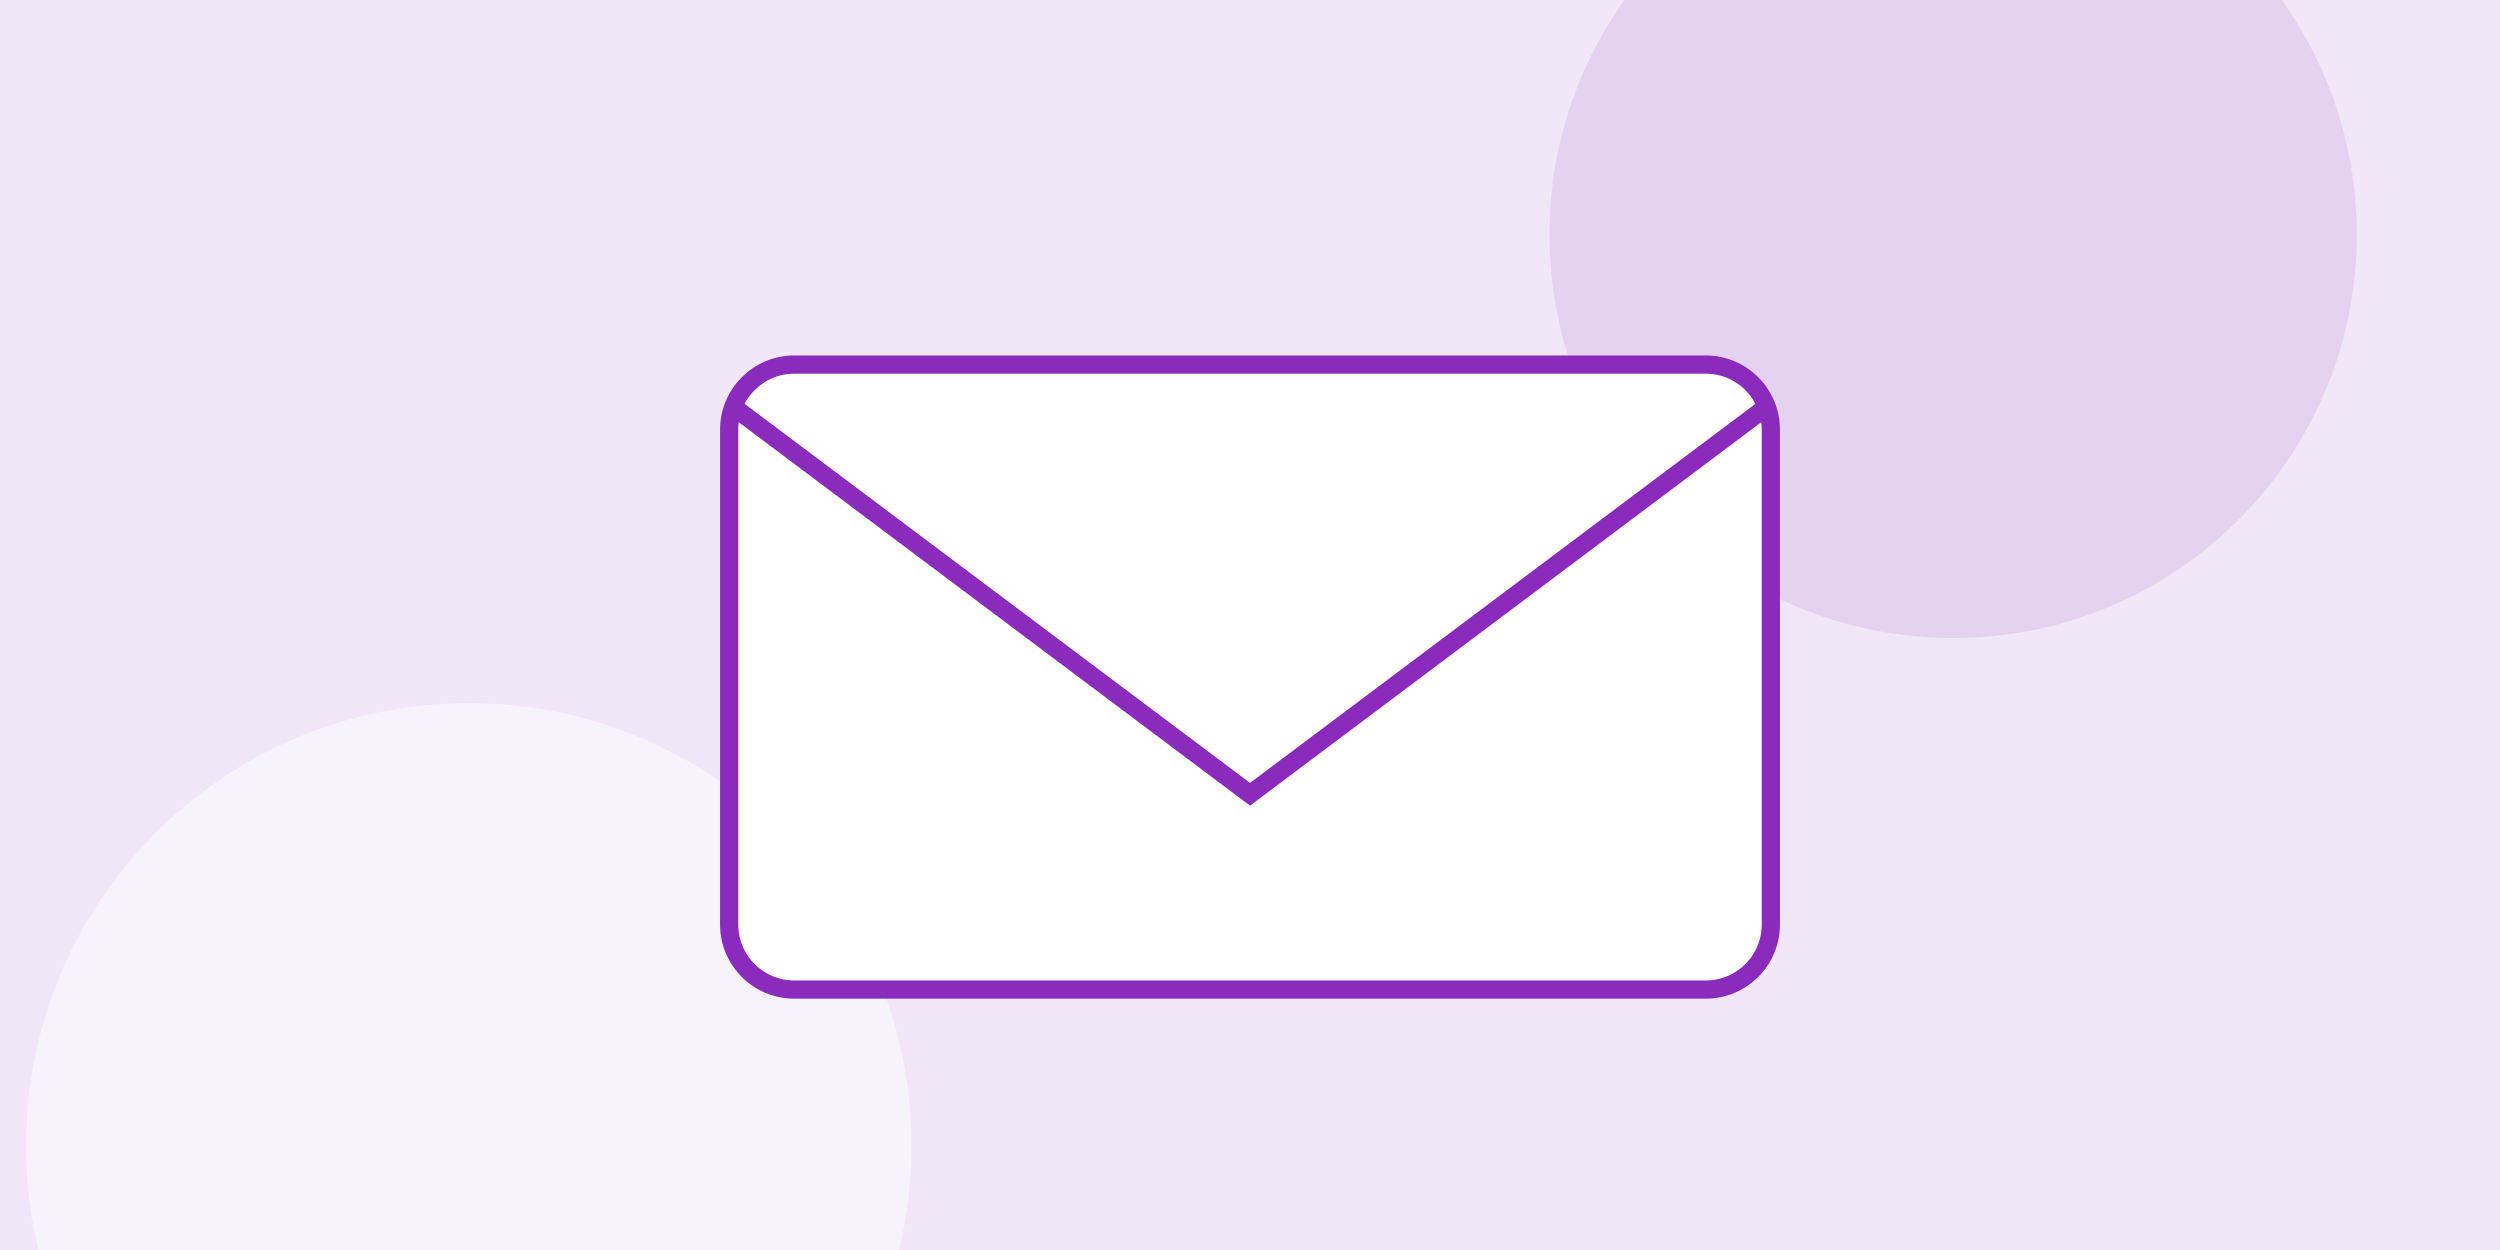
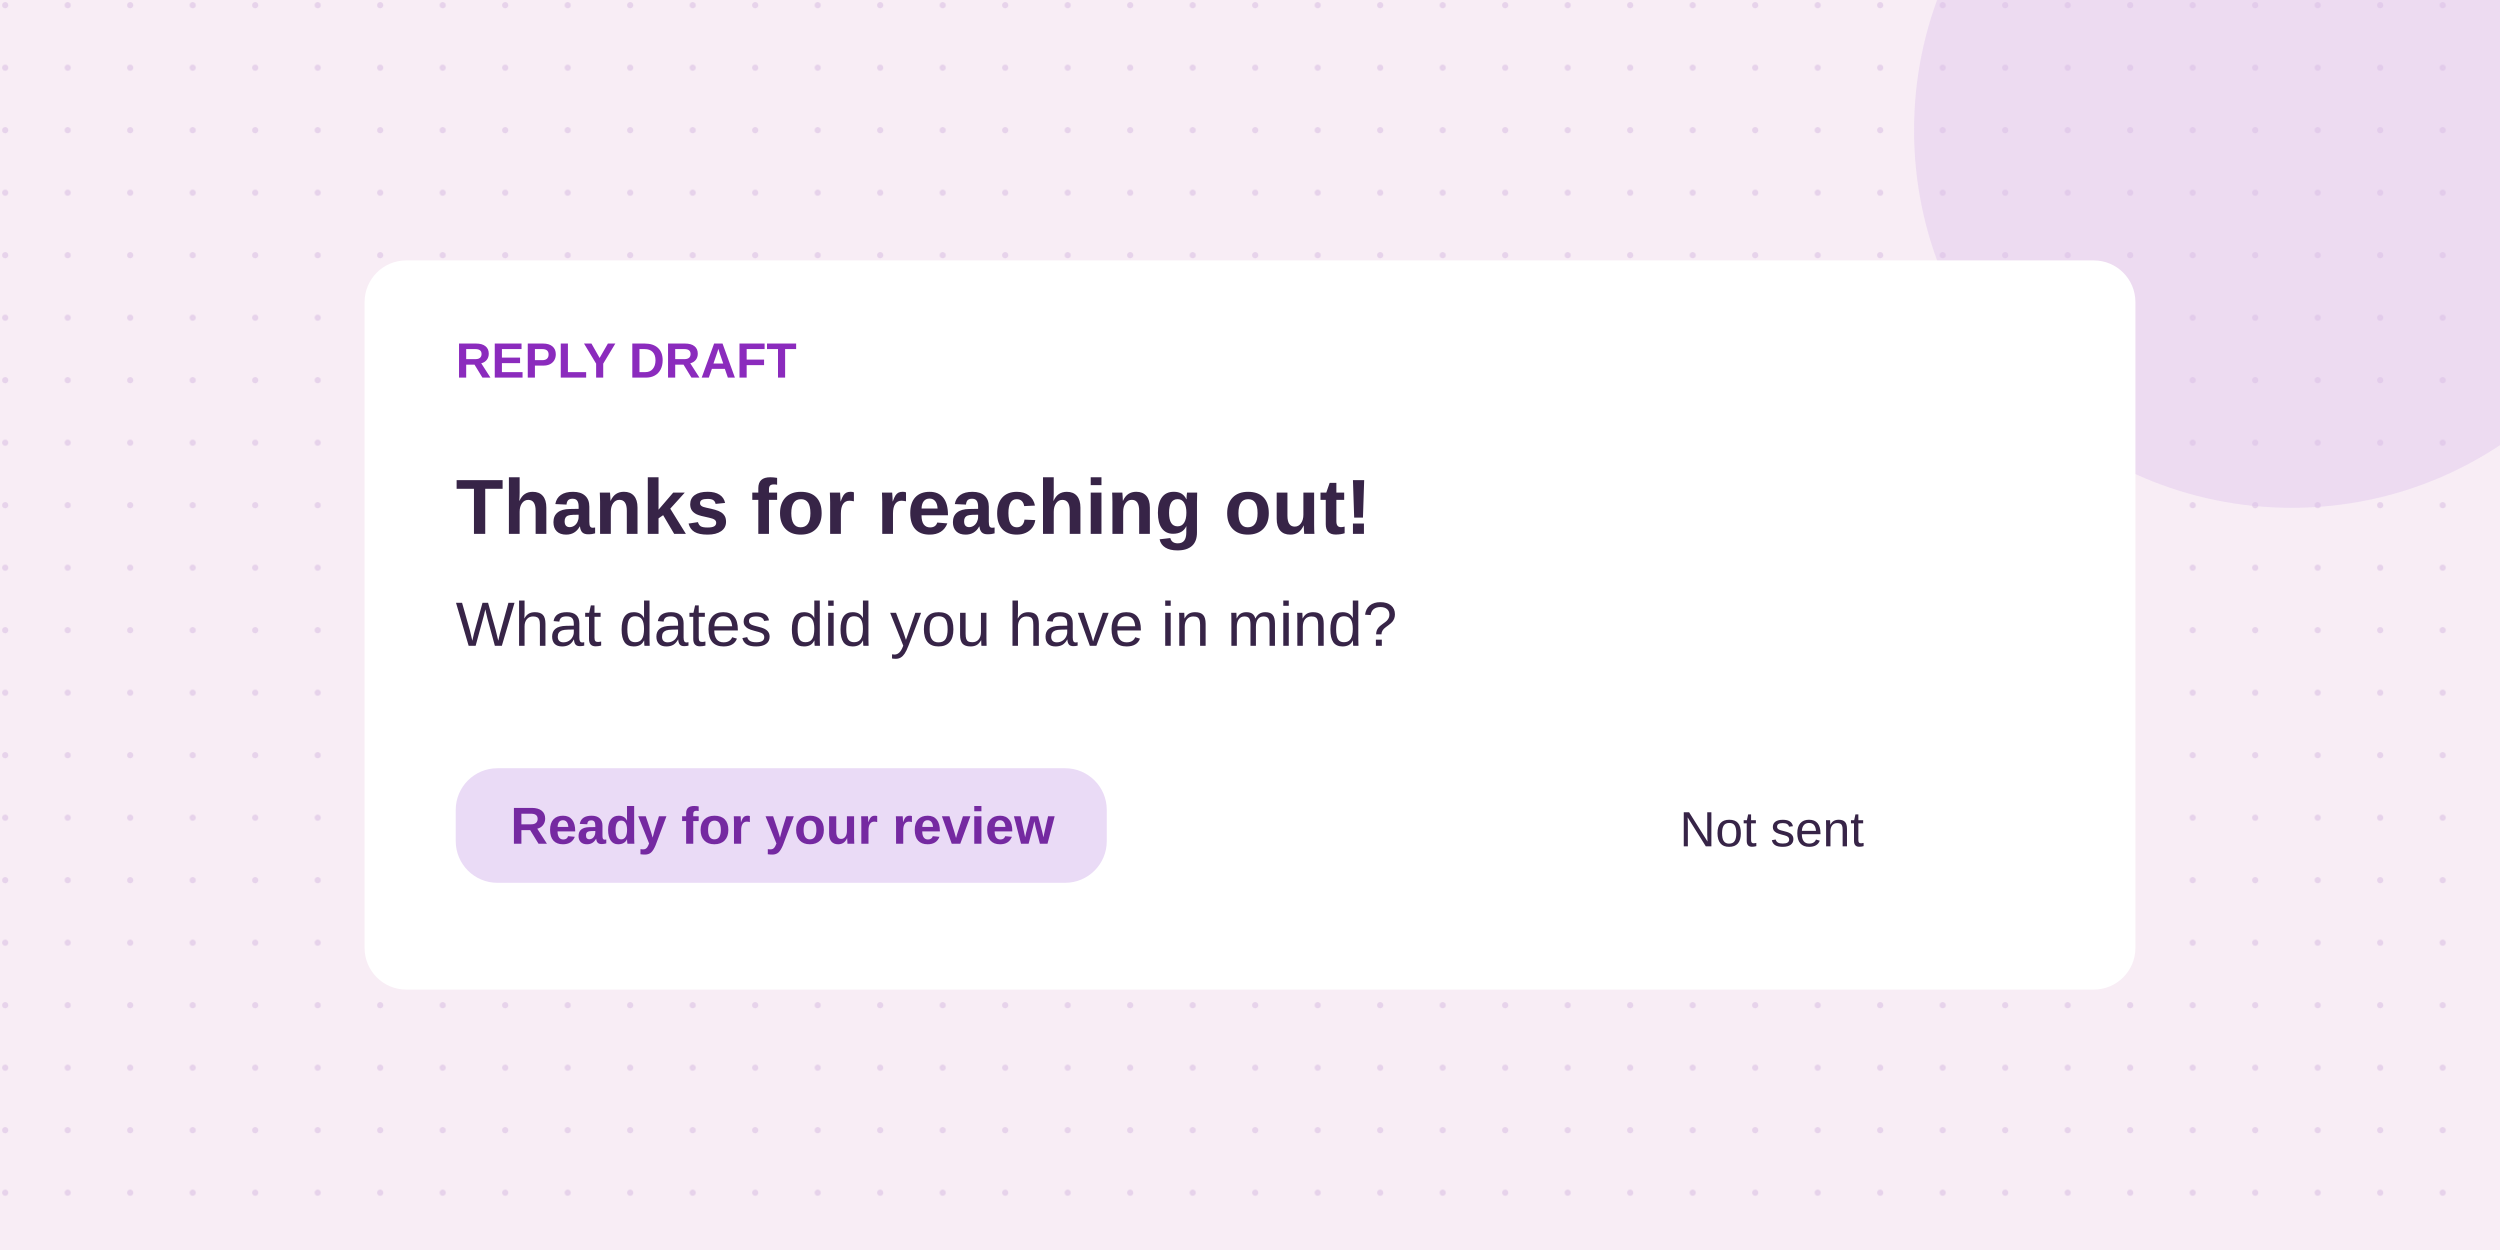
<svg xmlns="http://www.w3.org/2000/svg" viewBox="0 0 960 480">
-   <rect width="960" height="480" fill="#f1e7f8" />
-   <circle cx="750" cy="90" r="155" fill="#e5d2f0" />
-   <circle cx="180" cy="440" r="170" fill="#f8f2fc" />
-   <rect x="280" y="140" width="400" height="240" rx="25" fill="white" stroke="#8b2bbd" stroke-width="7" />
-   <path d="m280 155 200 150 200-150" fill="none" stroke="#8b2bbd" stroke-width="7" />
+   <defs>
+     <pattern id="dots" width="24" height="24" patternUnits="userSpaceOnUse">
+       <circle cx="2" cy="2" r="1.2" fill="#b990cf" opacity=".28" />
+     </pattern>
+   </defs>
+   <rect width="960" height="480" fill="#f8edf5" />
+   <rect width="960" height="480" fill="url(#dots)" />
+   <circle cx="880" cy="50" r="145" fill="#dcc0ec" opacity=".4" />
+   <rect x="140" y="100" width="680" height="280" rx="16" fill="#fff" />
+   <text x="175" y="145" font-family="Arial,sans-serif" font-size="19" fill="#8b2bbd" font-weight="700">REPLY DRAFT</text>
+   <text x="175" y="205" font-family="Arial,sans-serif" font-size="30" fill="#372447" font-weight="700">Thanks for reaching out!</text>
+   <text x="175" y="248" font-family="Arial,sans-serif" font-size="24" fill="#372447" font-weight="500">What dates did you have in mind?</text>
+   <rect x="175" y="295" width="250" height="44" rx="16" fill="#eadbf6" />
+   <text x="196" y="324" font-family="Arial,sans-serif" font-size="20" fill="#7529a1" font-weight="700">Ready for your review</text>
+   <text x="645" y="325" font-family="Arial,sans-serif" font-size="19" fill="#372447" font-weight="500">Not sent</text>
</svg>
